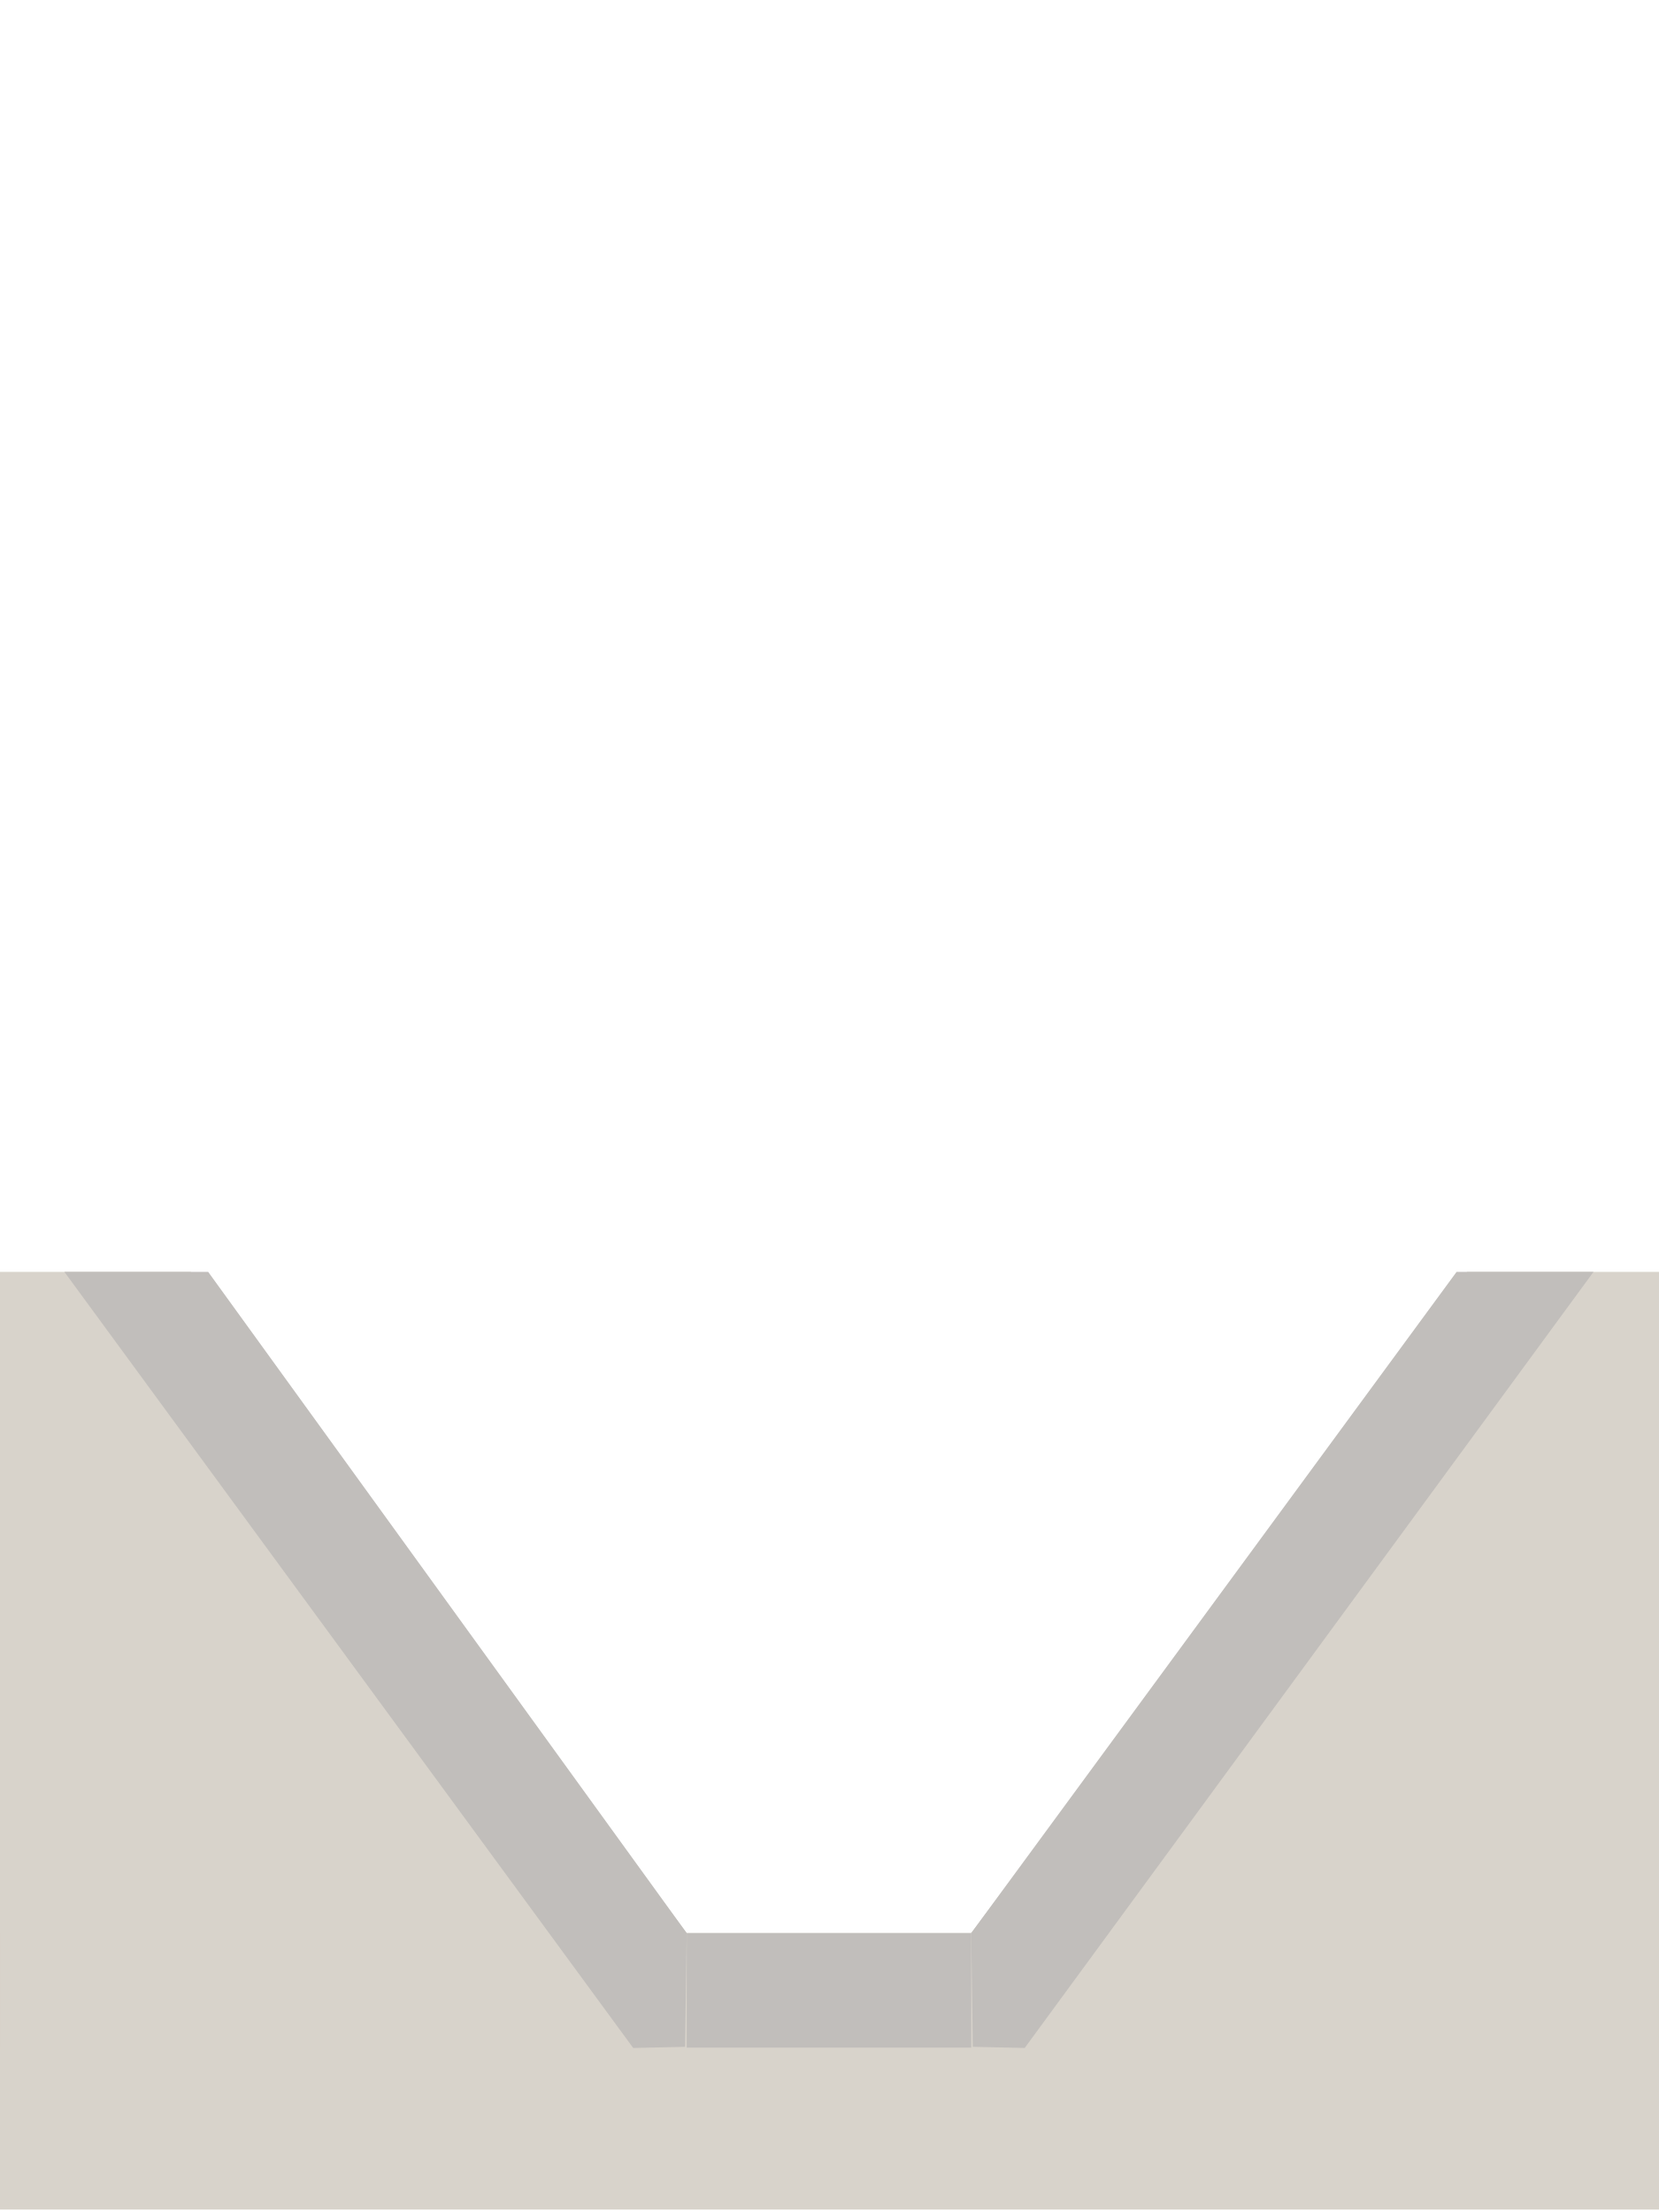
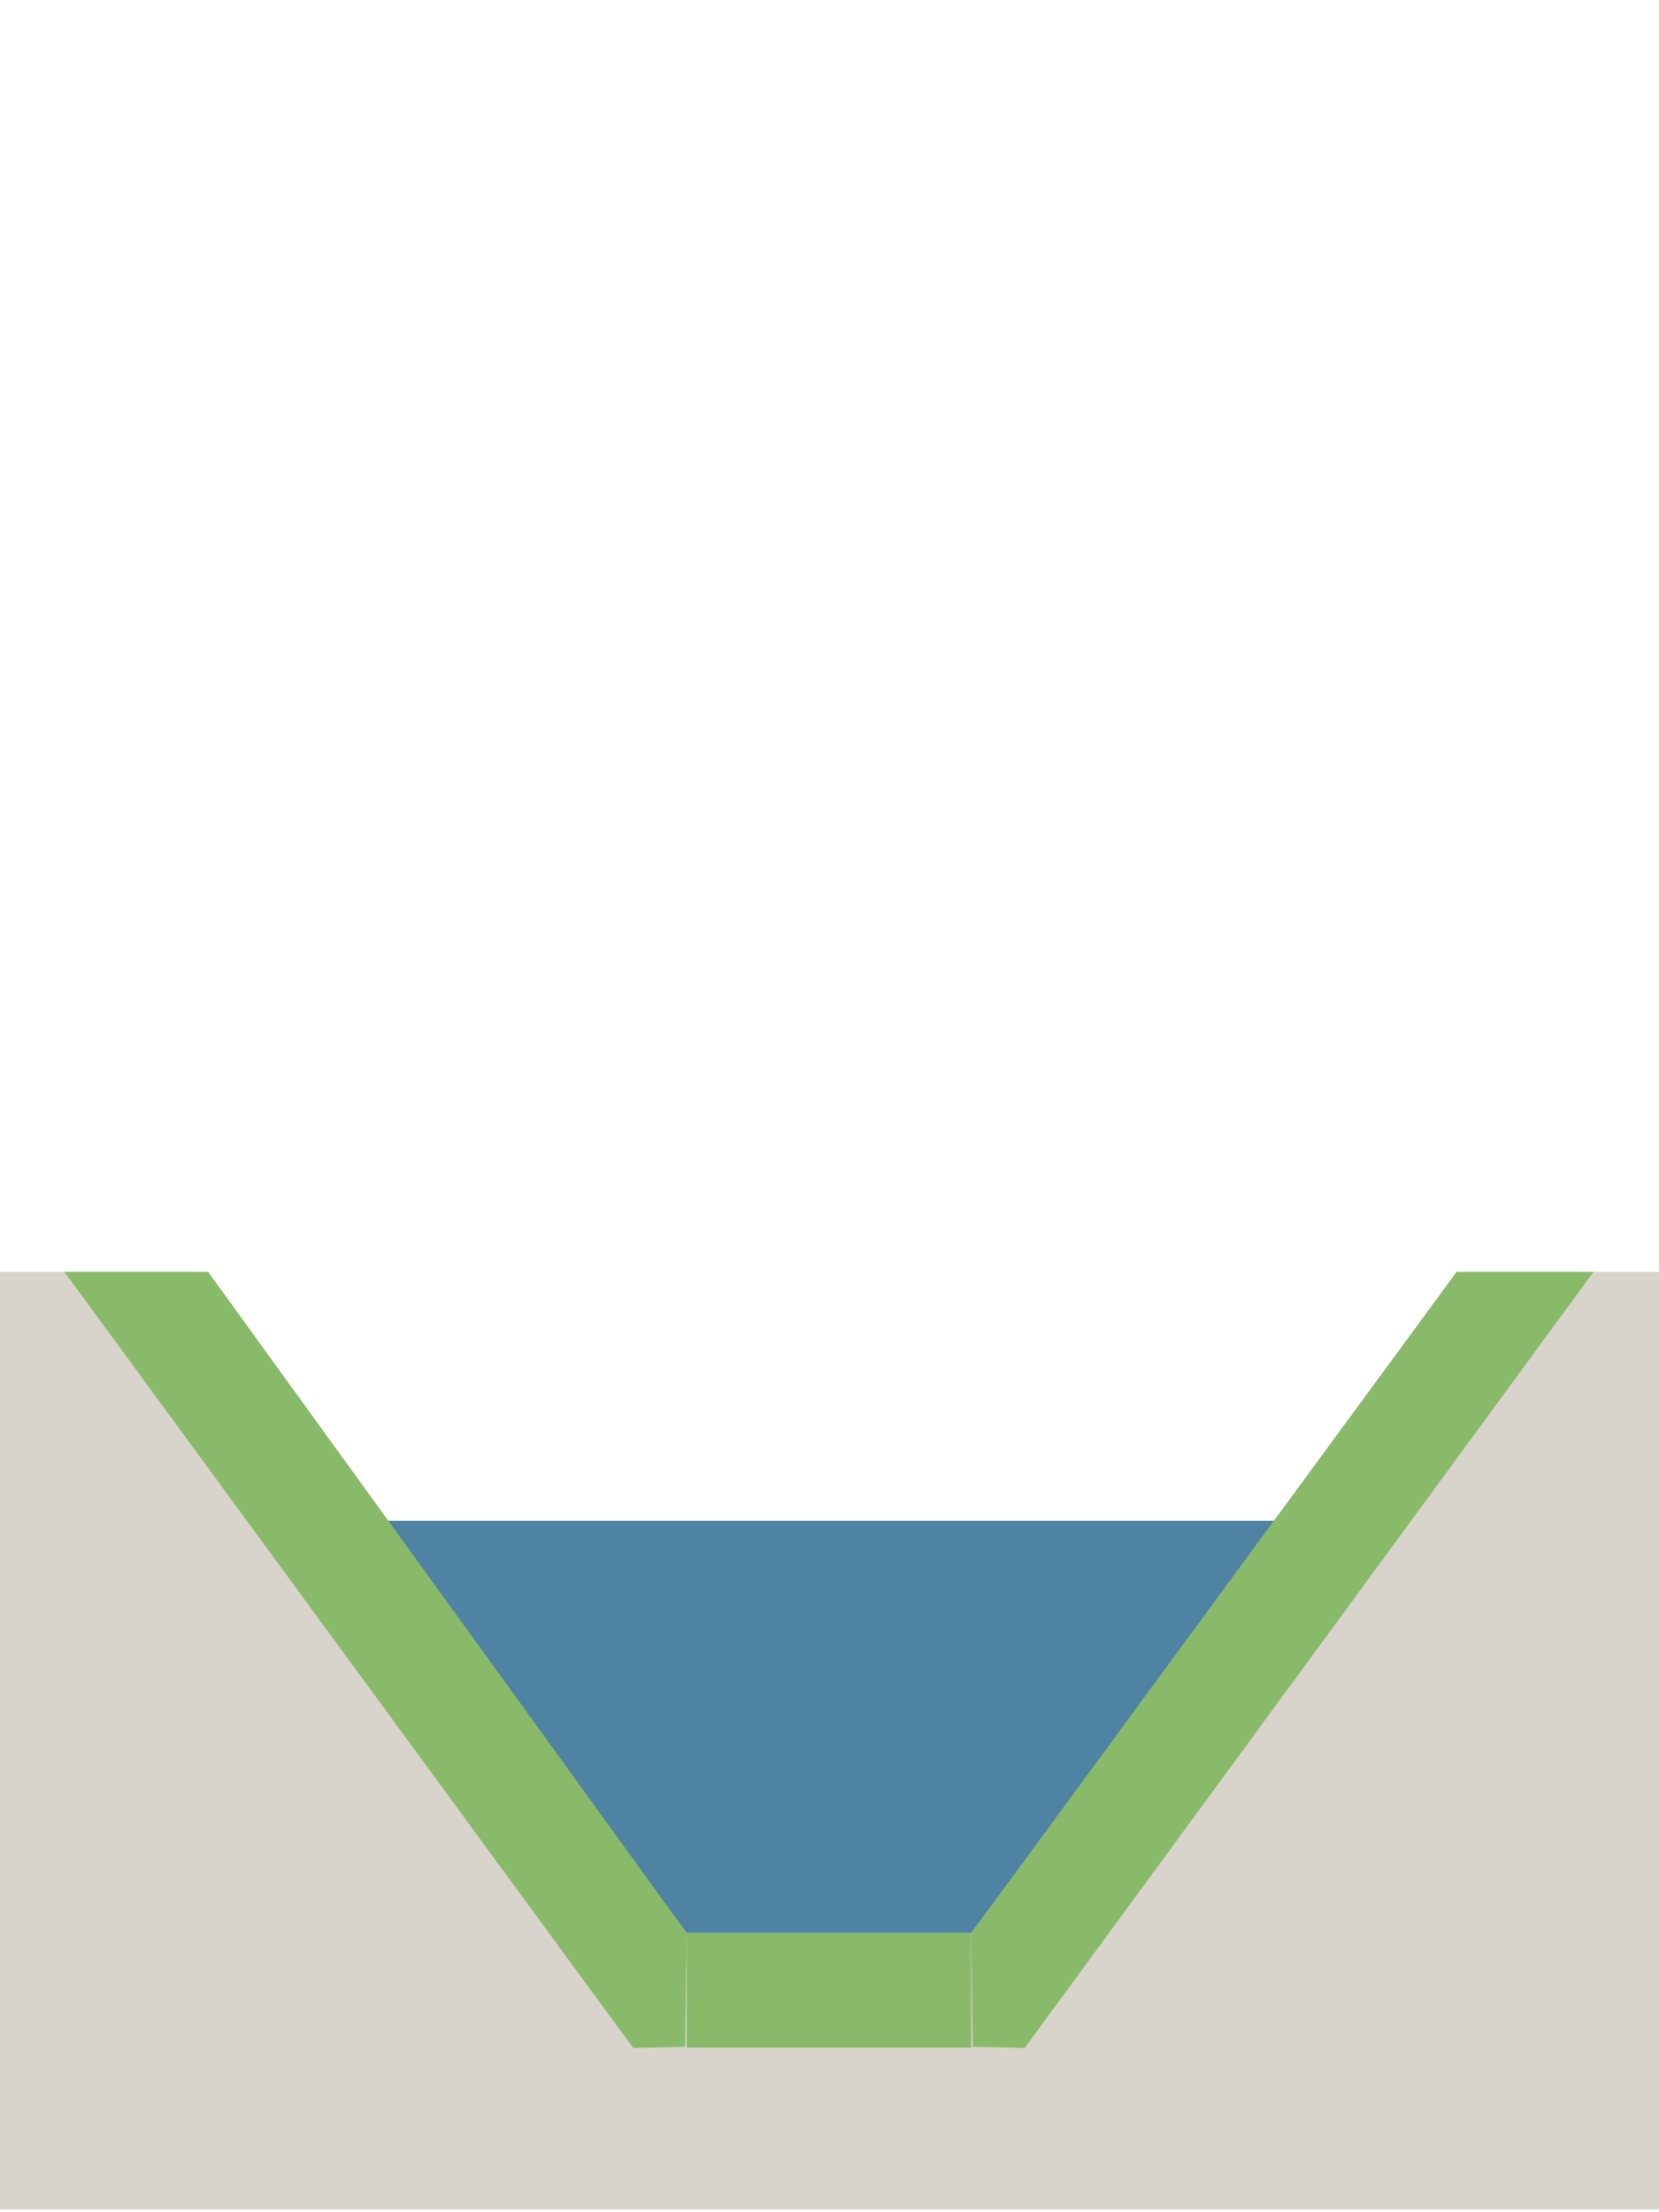
- <svg xmlns="http://www.w3.org/2000/svg" clip-rule="evenodd" fill-rule="evenodd" stroke-linejoin="round" stroke-miterlimit="2" viewBox="0 0 60 80">
-   <path d="m0-7.9h79v7.9h-79z" fill="#d8d3cb" fill-rule="nonzero" transform="matrix(.7594937 0 0 1.265821 .00002 79.91244)" />
-   <path d="m663.6 359.45h15.8v3.95h-15.8z" fill="#c1bebb" transform="matrix(3.797465 0 0 1.048907 -2520.001 -307.118)" />
-   <path d="m80.269 0h-32.869v-7.9l23.7-31.6h9.169z" fill="#d8d3cb" fill-rule="nonzero" transform="matrix(.7567917 0 0 .756792 -.7472093 75.8911)" />
-   <path d="m-.066 49.967 29.46-40.132h8.311l-34.524 47.105-3.149-.07z" fill="#c1bebb" transform="matrix(.595899 0 0 .5958995 35.16405 40.13721)" />
-   <path d="m-1.217-39.5h9.117l23.7 31.6v7.9h-32.817z" fill="#d8d3cb" fill-rule="nonzero" transform="matrix(.7567917 0 0 .7567917 .9213107 75.89164)" />
-   <path d="m-.066 49.967 29.044-40.132h8.727l-34.524 47.105-3.149-.07z" fill="#c1bebb" transform="matrix(-.595899 0 0 .595899 24.7966 40.1377)" />
+ <svg xmlns="http://www.w3.org/2000/svg" clip-rule="evenodd" fill-rule="evenodd" stroke-linejoin="round" stroke-miterlimit="2" viewBox="0 0 60 80" version="1.1" id="svg6">
+   <defs id="defs6" />
+   <rect style="fill:#4f83a3;fill-opacity:1;stroke-width:1.593" id="rect6" width="40" height="15" x="10" y="55" />
+   <path d="m0-7.9h79v7.9h-79z" fill="#d8d3cb" fill-rule="nonzero" transform="matrix(.7594937 0 0 1.265821 .00002 79.91244)" id="path1" />
+   <path d="m663.6 359.45h15.8v3.95h-15.8z" fill="#c1bebb" transform="matrix(3.797465 0 0 1.048907 -2520.001 -307.118)" id="path2" style="fill:#89ba6a;fill-opacity:1" />
+   <path d="m80.269 0h-32.869v-7.9l23.7-31.6h9.169z" fill="#d8d3cb" fill-rule="nonzero" transform="matrix(.7567917 0 0 .756792 -.7472093 75.8911)" id="path3" />
+   <path d="m-.066 49.967 29.46-40.132h8.311l-34.524 47.105-3.149-.07z" fill="#c1bebb" transform="matrix(.595899 0 0 .5958995 35.16405 40.13721)" id="path4" style="fill:#89ba6a;fill-opacity:1" />
+   <path d="m-1.217-39.5h9.117l23.7 31.6v7.9h-32.817z" fill="#d8d3cb" fill-rule="nonzero" transform="matrix(.7567917 0 0 .7567917 .9213107 75.89164)" id="path5" />
+   <path d="m-.066 49.967 29.044-40.132h8.727l-34.524 47.105-3.149-.07z" fill="#c1bebb" transform="matrix(-.595899 0 0 .595899 24.7966 40.1377)" id="path6" style="fill:#89ba6a;fill-opacity:1" />
</svg>
